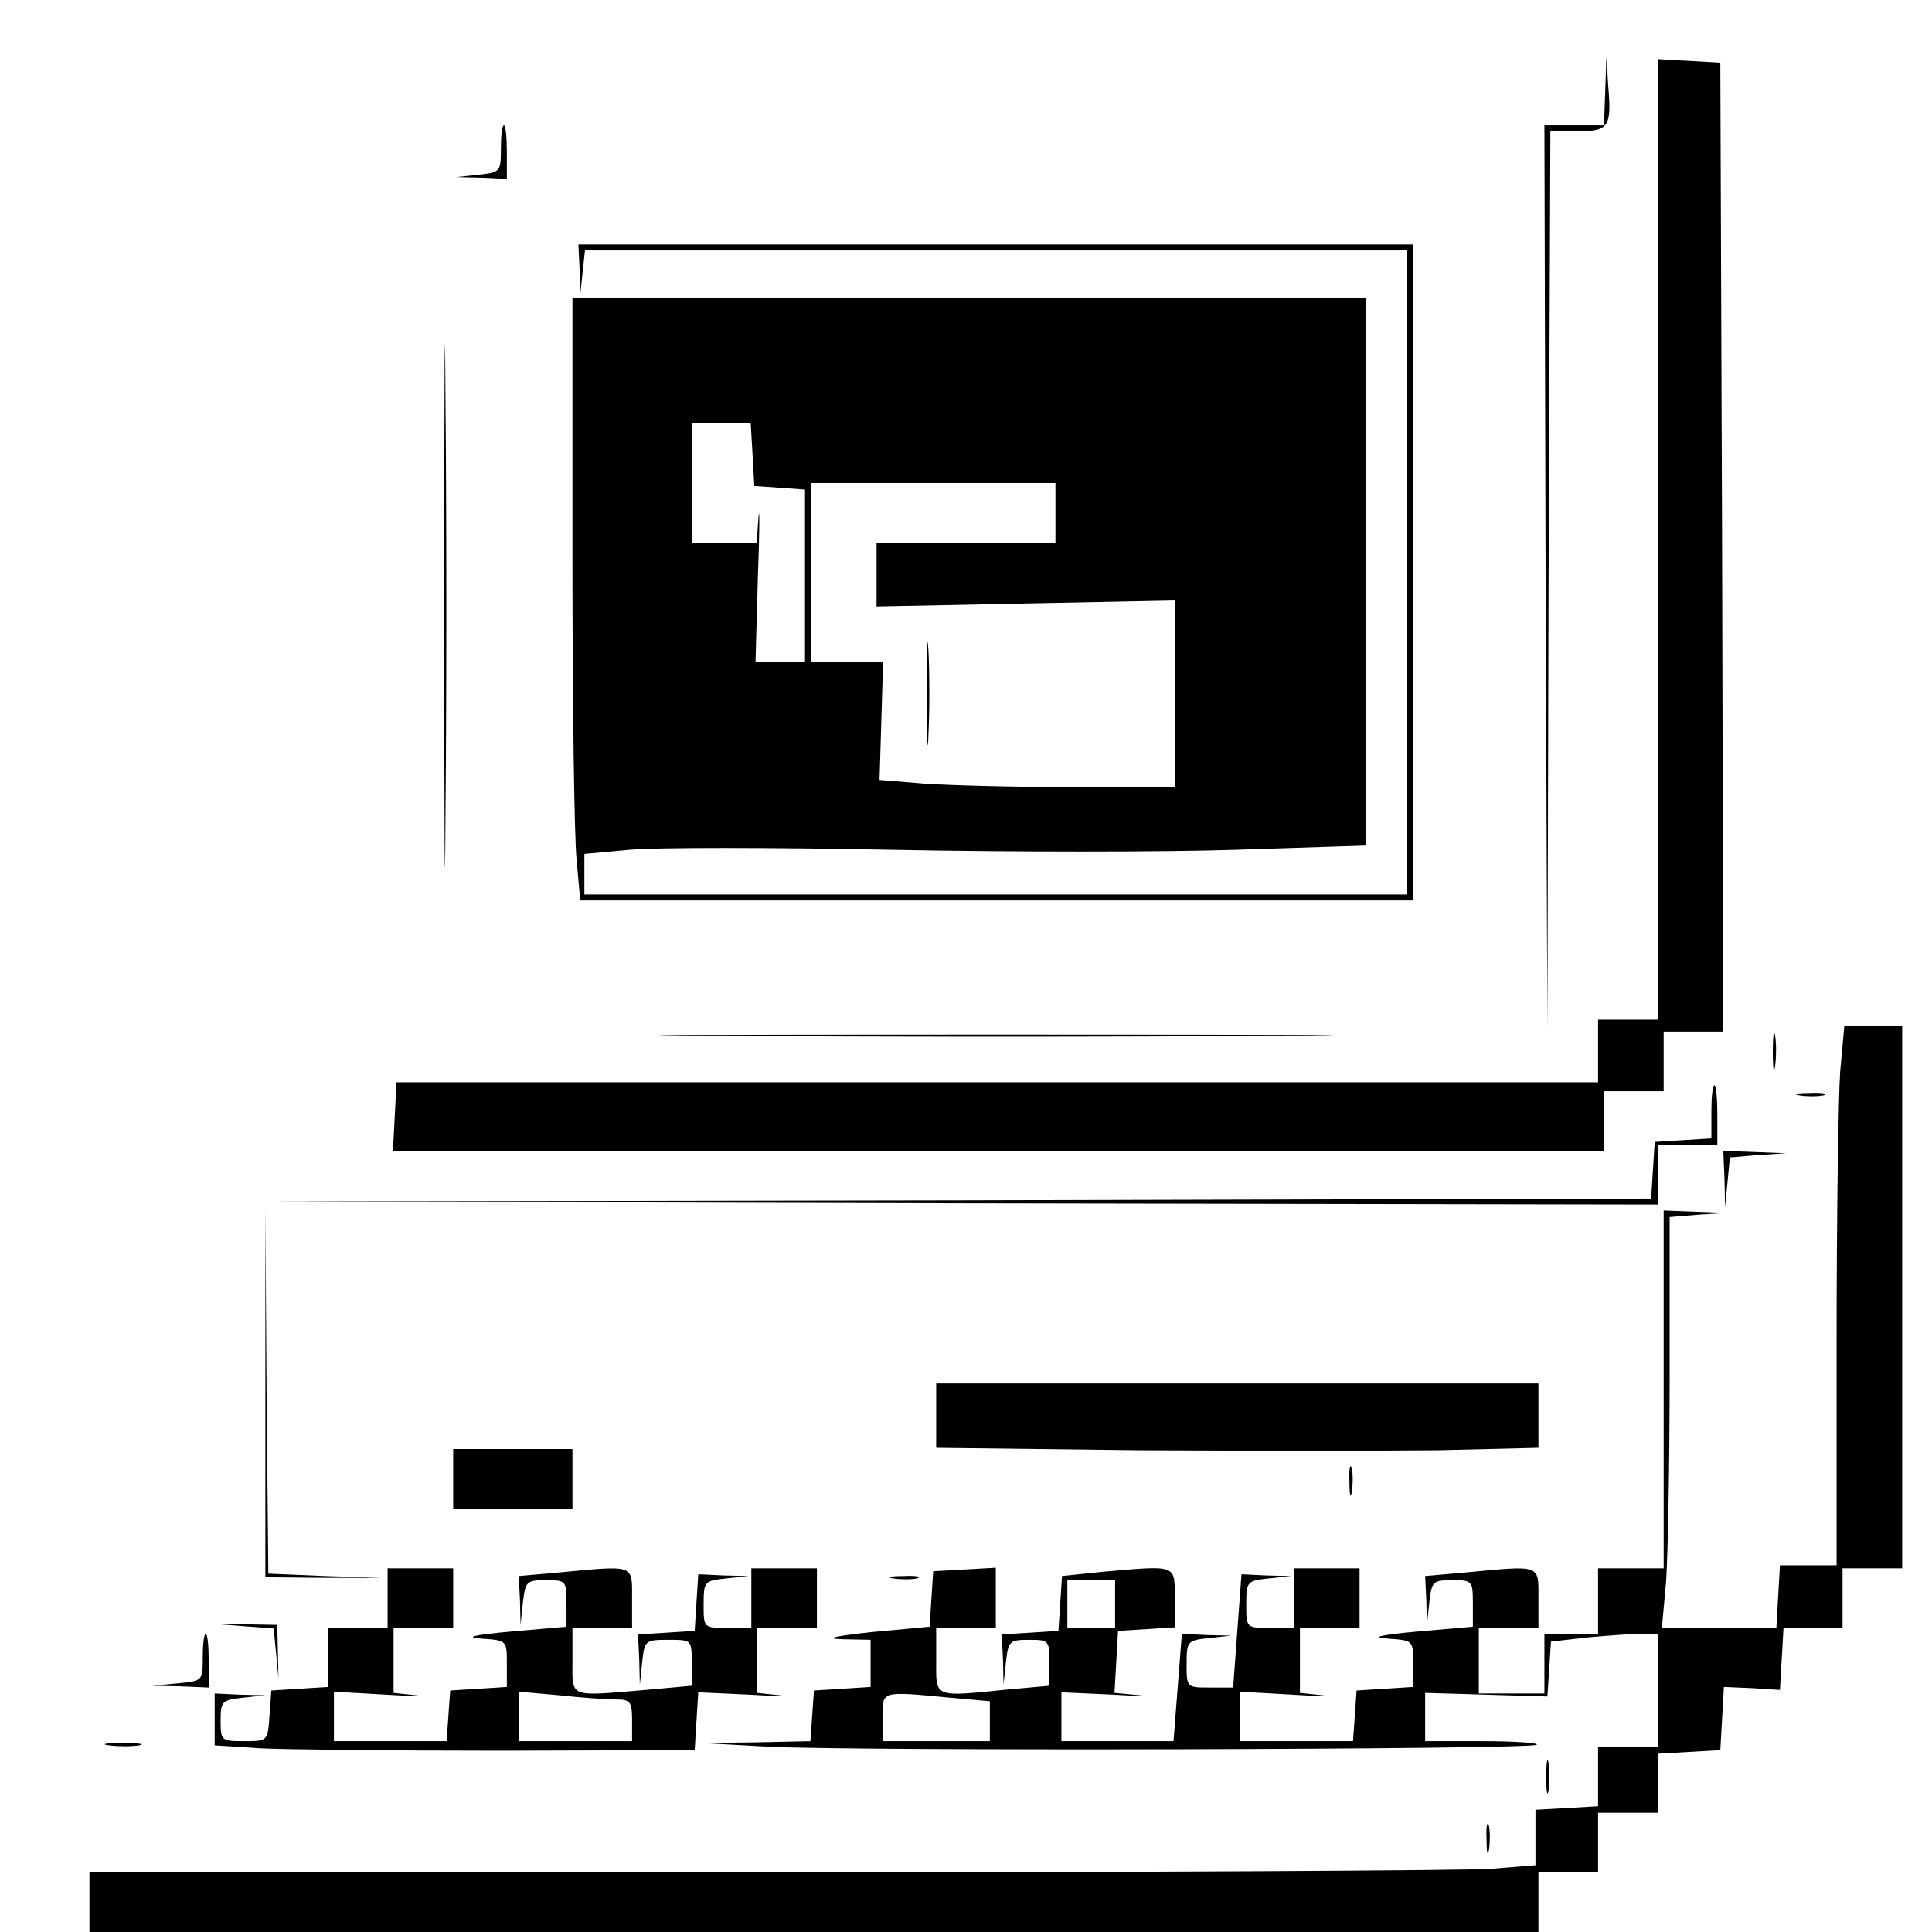
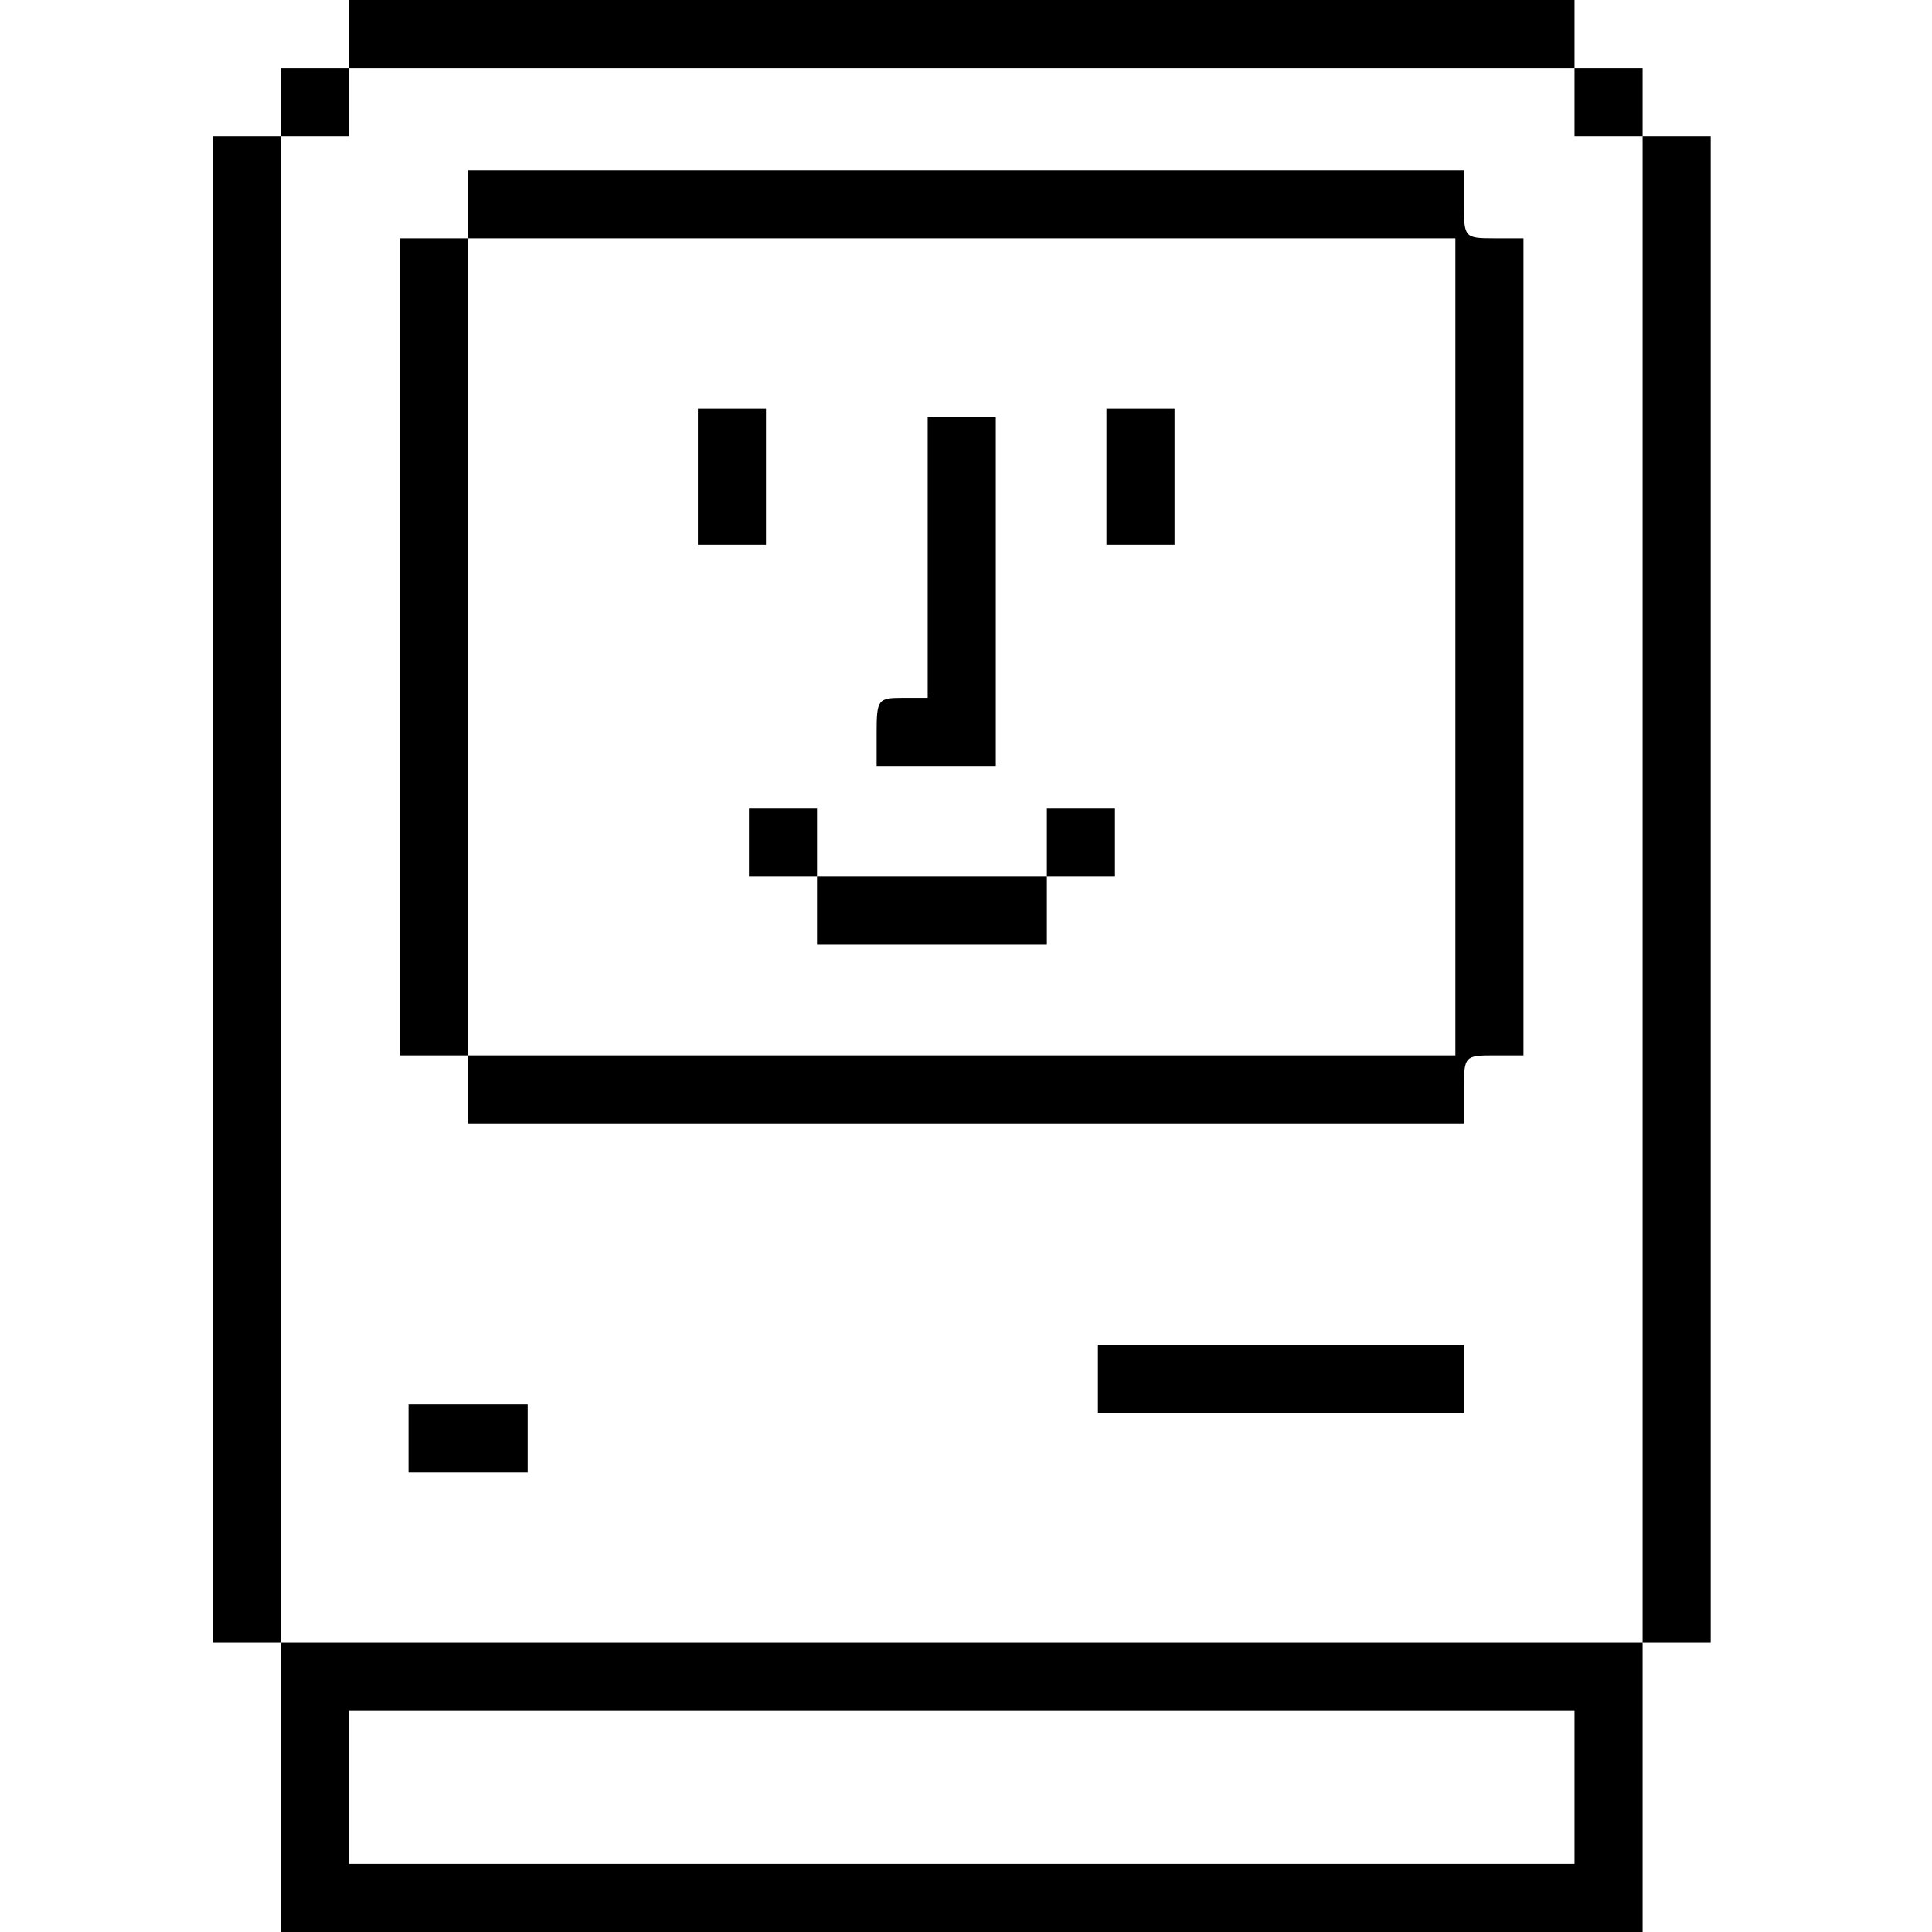
- <svg xmlns="http://www.w3.org/2000/svg" version="1.0" width="324pt" height="324pt" viewBox="0 0 324 324" preserveAspectRatio="xMidYMid meet">
-   <g transform="translate(0,324) scale(0.1,-0.1)" fill="#000000" stroke="none">
-     <path d="M2692 3088 l-2 -58 -50 0 -50 0 2 -757 3 -758 2 753 3 752 45 0 c53 0 58 7 52 76 l-3 49 -2 -57z" />
-     <path d="M2780 2336 l0 -806 -50 0 -50 0 0 -52 0 -53 -1007 0 -1008 0 -3 -57 -3 -58 1016 0 1015 0 0 50 0 50 50 0 50 0 0 50 0 50 50 0 50 0 -2 813 -3 812 -52 3 -53 3 0 -805z" />
-     <path d="M840 2991 c0 -39 -1 -40 -37 -44 l-38 -4 43 -1 42 -2 0 45 c0 25 -2 45 -5 45 -3 0 -5 -18 -5 -39z" />
-     <path d="M745 2225 c0 -390 1 -552 2 -358 2 193 2 513 0 710 -1 197 -2 39 -2 -352z" />
-     <path d="M972 2788 l1 -43 4 38 4 37 690 0 689 0 0 -540 0 -540 -690 0 -690 0 0 34 0 34 76 7 c42 4 239 4 438 0 199 -4 459 -4 579 0 l217 7 0 459 0 459 -665 0 -665 0 0 -437 c0 -241 3 -468 7 -505 l6 -68 698 0 699 0 0 550 0 550 -700 0 -700 0 2 -42z m290 -310 l3 -53 43 -3 42 -3 0 -145 0 -144 -42 0 -41 0 4 143 c3 78 3 123 1 100 l-3 -43 -55 0 -54 0 0 100 0 100 49 0 50 0 3 -52z m508 -98 l0 -50 -150 0 -150 0 0 -53 0 -54 250 5 250 5 0 -157 0 -156 -173 0 c-96 0 -207 3 -248 6 l-74 6 3 99 3 99 -60 0 -61 0 0 150 0 150 205 0 205 0 0 -50z" />
-     <path d="M1554 2075 c0 -77 2 -107 3 -67 2 40 2 103 0 140 -2 37 -3 4 -3 -73z" />
-     <path d="M2973 1475 c0 -27 2 -38 4 -22 2 15 2 37 0 50 -2 12 -4 0 -4 -28z" />
-     <path d="M3086 1443 c-3 -42 -6 -245 -6 -452 l0 -376 -47 0 -48 0 -3 -52 -3 -53 -96 0 -96 0 7 77 c3 42 6 197 6 344 l0 268 48 4 47 3 -52 2 -53 2 0 -300 0 -300 -55 0 -55 0 0 -55 0 -55 -45 0 -45 0 0 -50 0 -50 -55 0 -55 0 0 55 0 55 50 0 50 0 0 50 c0 57 5 55 -122 43 l-68 -6 2 -41 1 -41 4 38 c4 35 6 37 39 37 33 0 34 -1 34 -39 l0 -39 -92 -8 c-66 -6 -80 -10 -50 -12 42 -3 42 -3 42 -42 l0 -39 -47 -3 -48 -3 -3 -43 -3 -42 -95 0 -94 0 0 41 0 42 88 -5 c48 -3 70 -3 50 -1 l-38 4 0 55 0 54 50 0 50 0 0 50 0 50 -55 0 -55 0 0 -50 0 -50 -40 0 c-40 0 -40 0 -40 39 0 39 1 40 38 44 l37 4 -42 1 -41 2 -7 -95 -7 -95 -39 0 c-39 0 -39 0 -39 39 0 39 1 40 38 44 l37 4 -41 1 -42 2 -7 -90 -7 -90 -94 0 -94 0 0 41 0 41 88 -4 c48 -3 68 -3 44 -1 l-43 4 3 52 3 52 48 3 47 3 0 50 c0 56 4 54 -122 43 l-67 -7 -3 -46 -3 -46 -47 -3 -48 -3 2 -42 1 -42 4 38 c4 35 6 37 39 37 33 0 34 -1 34 -39 l0 -38 -67 -6 c-129 -13 -123 -15 -123 48 l0 55 50 0 50 0 0 51 0 50 -52 -3 -53 -3 -3 -46 -3 -47 -97 -9 c-64 -7 -81 -11 -49 -12 l47 -1 0 -39 0 -40 -47 -3 -48 -3 -3 -43 -3 -42 -92 -2 -92 -1 110 -6 c142 -8 1285 -5 1292 3 4 3 -37 6 -90 6 l-97 0 0 40 0 41 103 -3 102 -3 3 46 3 46 61 7 c33 3 74 6 89 6 l29 0 0 -95 0 -95 -50 0 -50 0 0 -49 0 -50 -52 -3 -53 -3 0 -46 0 -47 -74 -6 c-41 -3 -586 -6 -1213 -6 l-1138 0 0 -50 0 -50 1215 0 1215 0 0 50 0 50 50 0 50 0 0 50 0 50 50 0 50 0 0 49 0 50 53 3 52 3 3 53 3 53 47 -2 47 -3 3 52 3 52 50 0 49 0 0 50 0 50 50 0 50 0 0 455 0 455 -49 0 -48 0 -7 -77z m-1216 -893 l0 -40 -40 0 -40 0 0 40 0 40 40 0 40 0 0 -40z m-277 -157 l67 -6 0 -33 0 -34 -90 0 -90 0 0 40 c0 45 -3 44 113 33z" />
-     <path d="M1213 1503 c251 -2 663 -2 915 0 251 1 45 2 -458 2 -503 0 -709 -1 -457 -2z" />
-     <path d="M2870 1376 l0 -45 -47 -3 -48 -3 -3 -47 -3 -48 -1157 -3 -1157 -2 1163 -3 1162 -2 0 50 0 50 50 0 50 0 0 50 c0 28 -2 50 -5 50 -3 0 -5 -20 -5 -44z" />
-     <path d="M3018 1403 c12 -2 30 -2 40 0 9 3 -1 5 -23 4 -22 0 -30 -2 -17 -4z" />
-     <path d="M2892 1263 l1 -48 4 42 4 42 47 4 47 3 -52 2 -53 2 2 -47z" />
-     <path d="M445 905 l0 -310 98 -1 97 0 -95 3 -95 4 -3 307 -2 307 0 -310z" />
-     <path d="M1570 866 l0 -54 338 -4 c185 -1 412 -1 505 0 l167 4 0 54 0 54 -505 0 -505 0 0 -54z" />
-     <path d="M760 760 l0 -50 100 0 100 0 0 50 0 50 -100 0 -100 0 0 -50z" />
-     <path d="M2263 755 c0 -22 2 -30 4 -17 2 12 2 30 0 40 -3 9 -5 -1 -4 -23z" />
-     <path d="M650 560 l0 -50 -50 0 -50 0 0 -49 0 -50 -47 -3 -48 -3 -3 -42 c-3 -43 -3 -43 -43 -43 -38 0 -39 1 -39 34 0 33 2 35 38 39 l37 4 -42 1 -43 2 0 -44 0 -43 78 -5 c42 -2 223 -4 402 -4 l325 1 3 49 3 48 87 -4 c48 -3 70 -3 50 -1 l-38 4 0 55 0 54 50 0 50 0 0 50 0 50 -55 0 -55 0 0 -50 0 -50 -40 0 c-40 0 -40 0 -40 39 0 39 1 40 38 44 l37 4 -42 1 -42 2 -3 -47 -3 -48 -47 -3 -48 -3 2 -42 1 -42 4 38 c4 36 5 37 44 37 39 0 39 0 39 -39 l0 -38 -77 -7 c-131 -11 -123 -14 -123 49 l0 55 50 0 50 0 0 50 c0 57 5 55 -122 43 l-68 -6 2 -41 1 -41 4 38 c4 35 6 37 39 37 33 0 34 -1 34 -39 l0 -39 -92 -8 c-66 -6 -80 -10 -50 -12 42 -3 42 -3 42 -42 l0 -39 -47 -3 -48 -3 -3 -42 -3 -43 -95 0 -94 0 0 41 0 42 88 -5 c48 -3 70 -3 50 -1 l-38 4 0 55 0 54 50 0 50 0 0 50 0 50 -55 0 -55 0 0 -50z m383 -170 c24 0 27 -4 27 -35 l0 -35 -95 0 -95 0 0 41 0 42 68 -6 c37 -4 79 -7 95 -7z" />
-     <path d="M1498 593 c12 -2 30 -2 40 0 9 3 -1 5 -23 4 -22 0 -30 -2 -17 -4z" />
-     <path d="M407 513 l52 -4 4 -42 4 -42 -1 45 -1 45 -55 1 -55 1 52 -4z" />
-     <path d="M340 461 c0 -40 0 -40 -42 -44 l-43 -4 48 -1 47 -2 0 45 c0 25 -2 45 -5 45 -3 0 -5 -18 -5 -39z" />
-     <path d="M183 313 c15 -2 37 -2 50 0 12 2 0 4 -28 4 -27 0 -38 -2 -22 -4z" />
-     <path d="M2593 260 c0 -25 2 -35 4 -22 2 12 2 32 0 45 -2 12 -4 2 -4 -23z" />
-     <path d="M2493 155 c0 -22 2 -30 4 -17 2 12 2 30 0 40 -3 9 -5 -1 -4 -23z" />
+ <svg xmlns="http://www.w3.org/2000/svg" version="1.0" width="227pt" height="227pt" viewBox="0 0 227 227" preserveAspectRatio="xMidYMid meet">
+   <g transform="translate(0,227) scale(0.1,-0.1)" fill="#000000" stroke="none">
+     <path d="M410 2230 l0 -40 -40 0 -40 0 0 -40 0 -40 -40 0 -40 0 0 -885 0 -885 40 0 40 0 0 -170 0 -170 800 0 800 0 0 170 0 170 40 0 40 0 0 885 0 885 -40 0 -40 0 0 40 0 40 -40 0 -40 0 0 40 0 40 -720 0 -720 0 0 -40z m1440 -80 l0 -40 40 0 40 0 0 -885 0 -885 -800 0 -800 0 0 885 0 885 40 0 40 0 0 40 0 40 720 0 720 0 0 -40z m0 -1980 l0 -90 -720 0 -720 0 0 90 0 90 720 0 720 0 0 -90z" />
+     <path d="M550 2030 l0 -40 -40 0 -40 0 0 -480 0 -480 40 0 40 0 0 -40 0 -40 585 0 585 0 0 40 c0 39 1 40 35 40 l35 0 0 480 0 480 -35 0 c-34 0 -35 1 -35 40 l0 40 -585 0 -585 0 0 -40z m1160 -520 l0 -480 -580 0 -580 0 0 480 0 480 580 0 580 0 0 -480z" />
+     <path d="M820 1710 l0 -80 40 0 40 0 0 80 0 80 -40 0 -40 0 0 -80z" />
+     <path d="M1300 1710 l0 -80 40 0 40 0 0 80 0 80 -40 0 -40 0 0 -80z" />
+     <path d="M1090 1615 l0 -165 -30 0 c-28 0 -30 -2 -30 -40 l0 -40 70 0 70 0 0 205 0 205 -40 0 -40 0 0 -165z" />
+     <path d="M880 1280 l0 -40 40 0 40 0 0 -40 0 -40 135 0 135 0 0 40 0 40 40 0 40 0 0 40 0 40 -40 0 -40 0 0 -40 0 -40 -135 0 -135 0 0 40 0 40 -40 0 -40 0 0 -40z" />
+     <path d="M1290 650 l0 -40 215 0 215 0 0 40 0 40 -215 0 -215 0 0 -40z" />
+     <path d="M480 580 l0 -40 70 0 70 0 0 40 0 40 -70 0 -70 0 0 -40z" />
  </g>
</svg>
